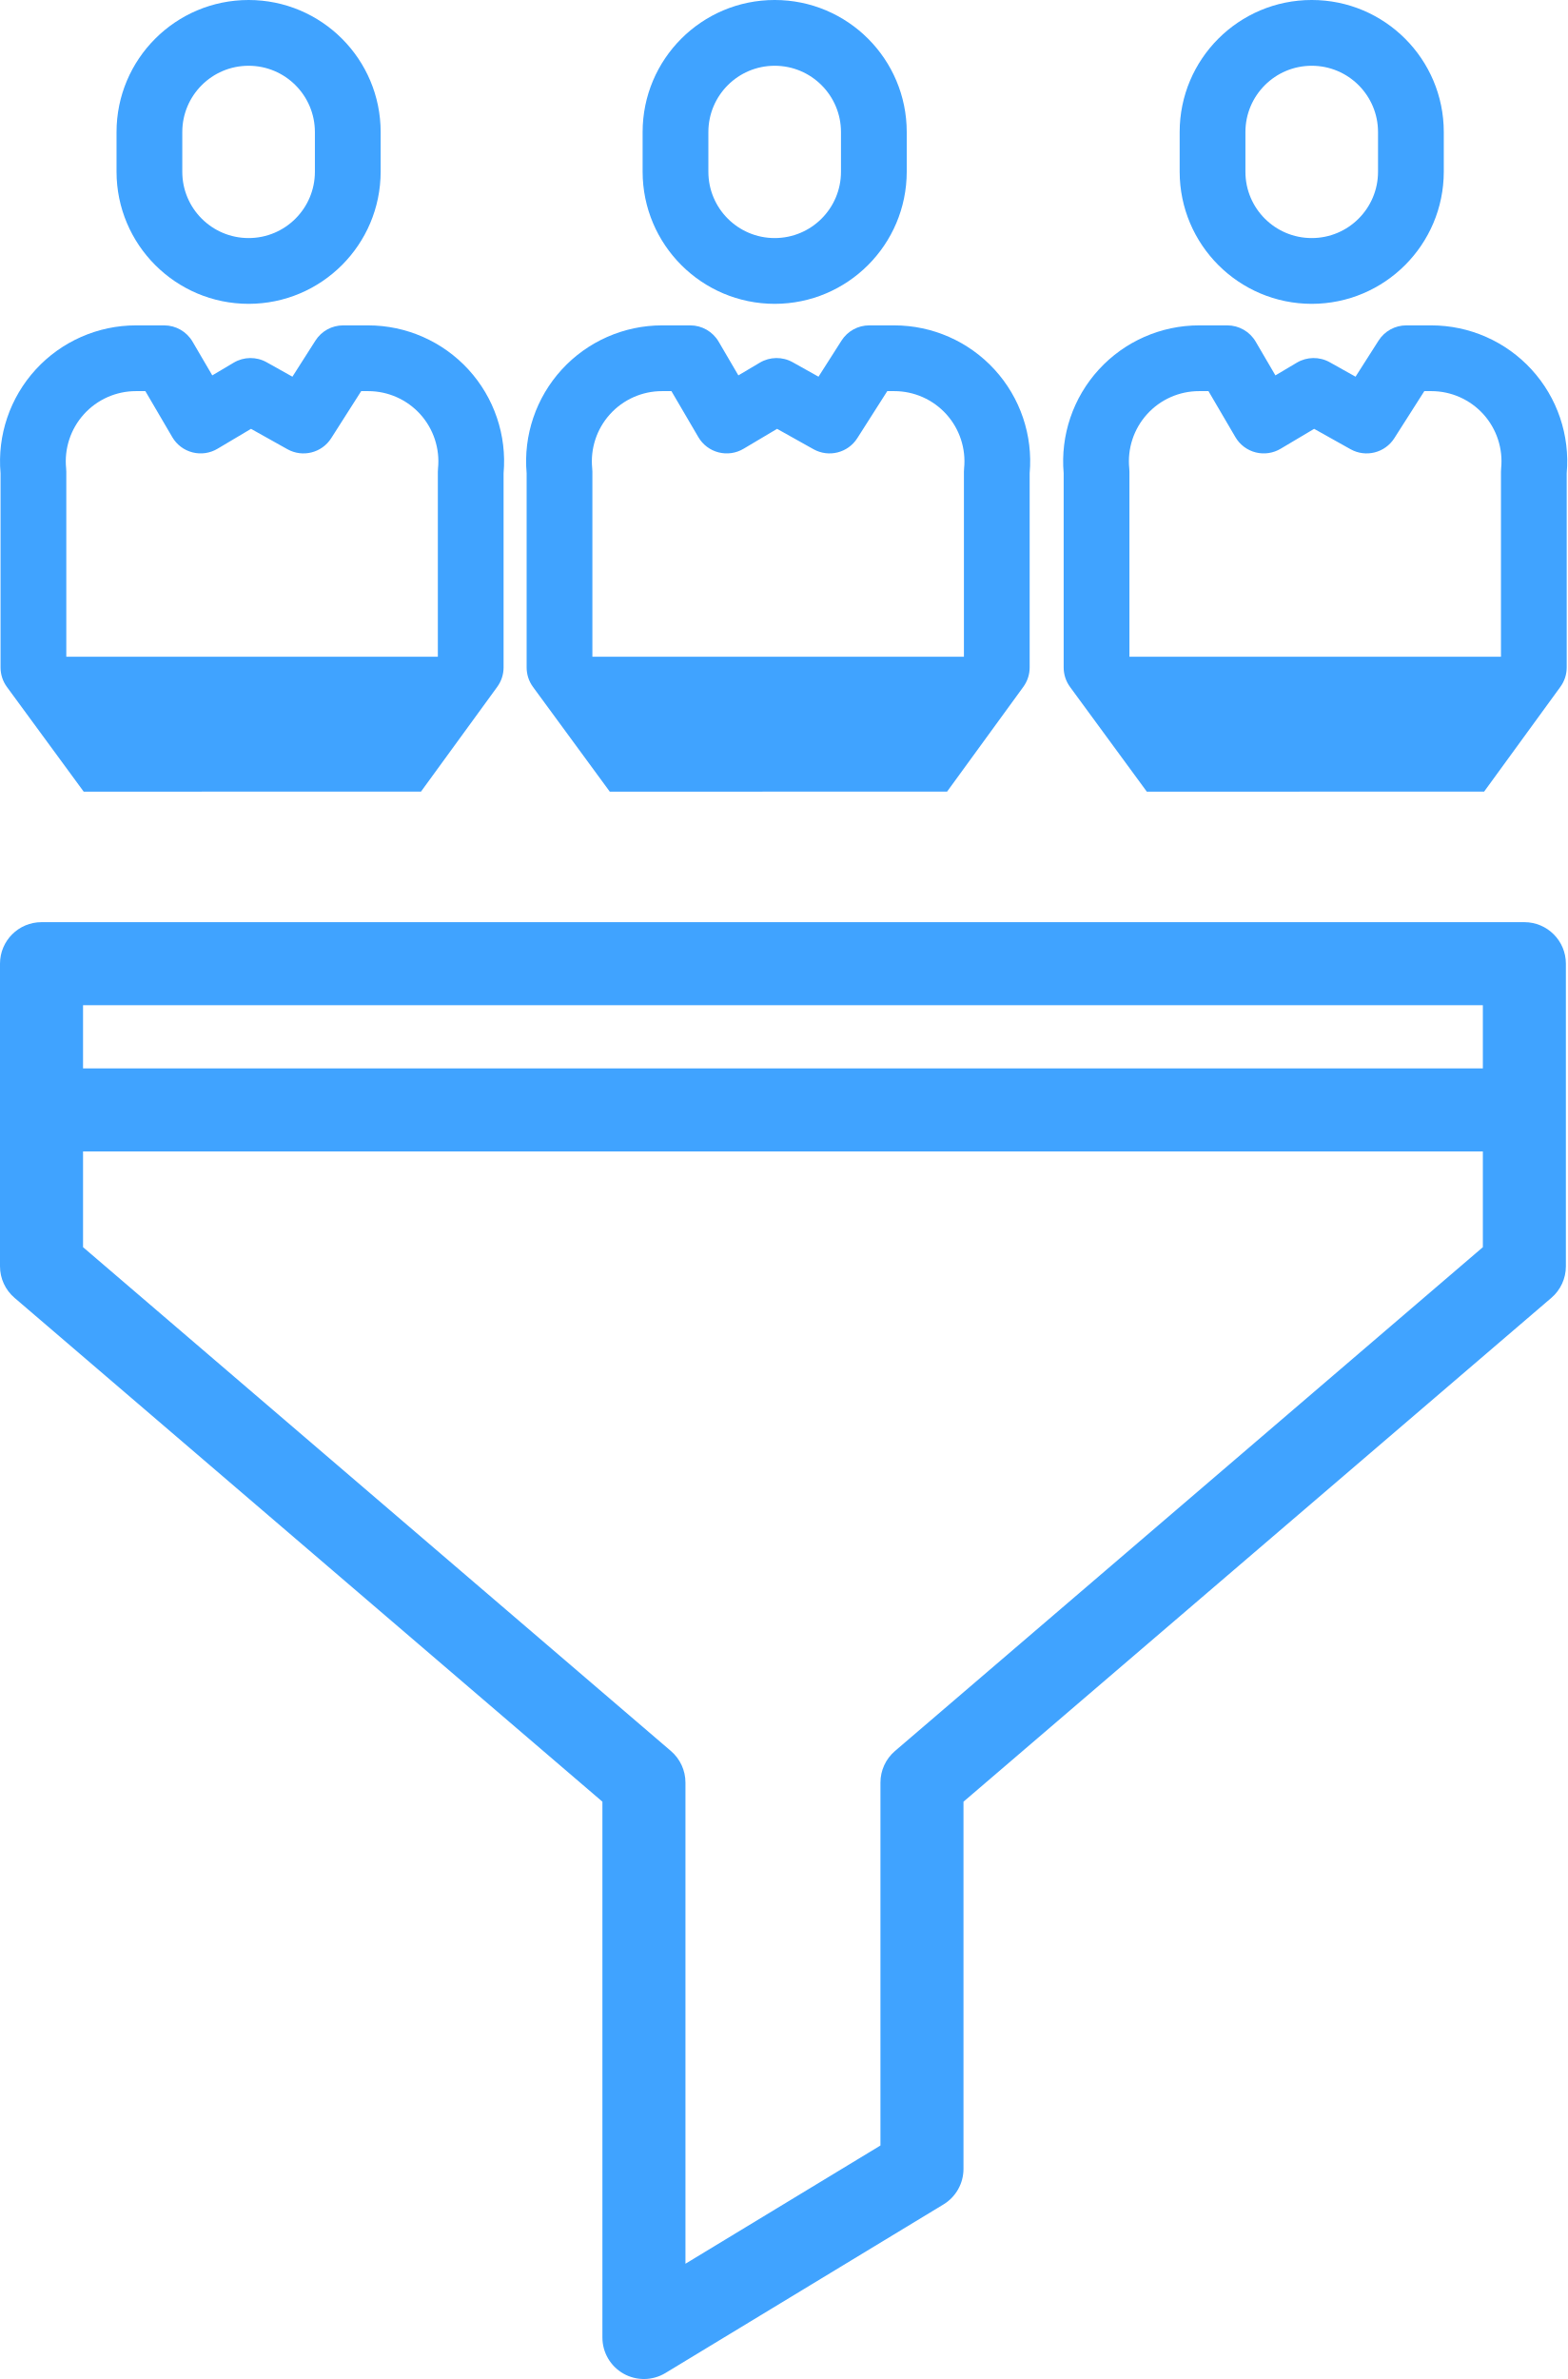
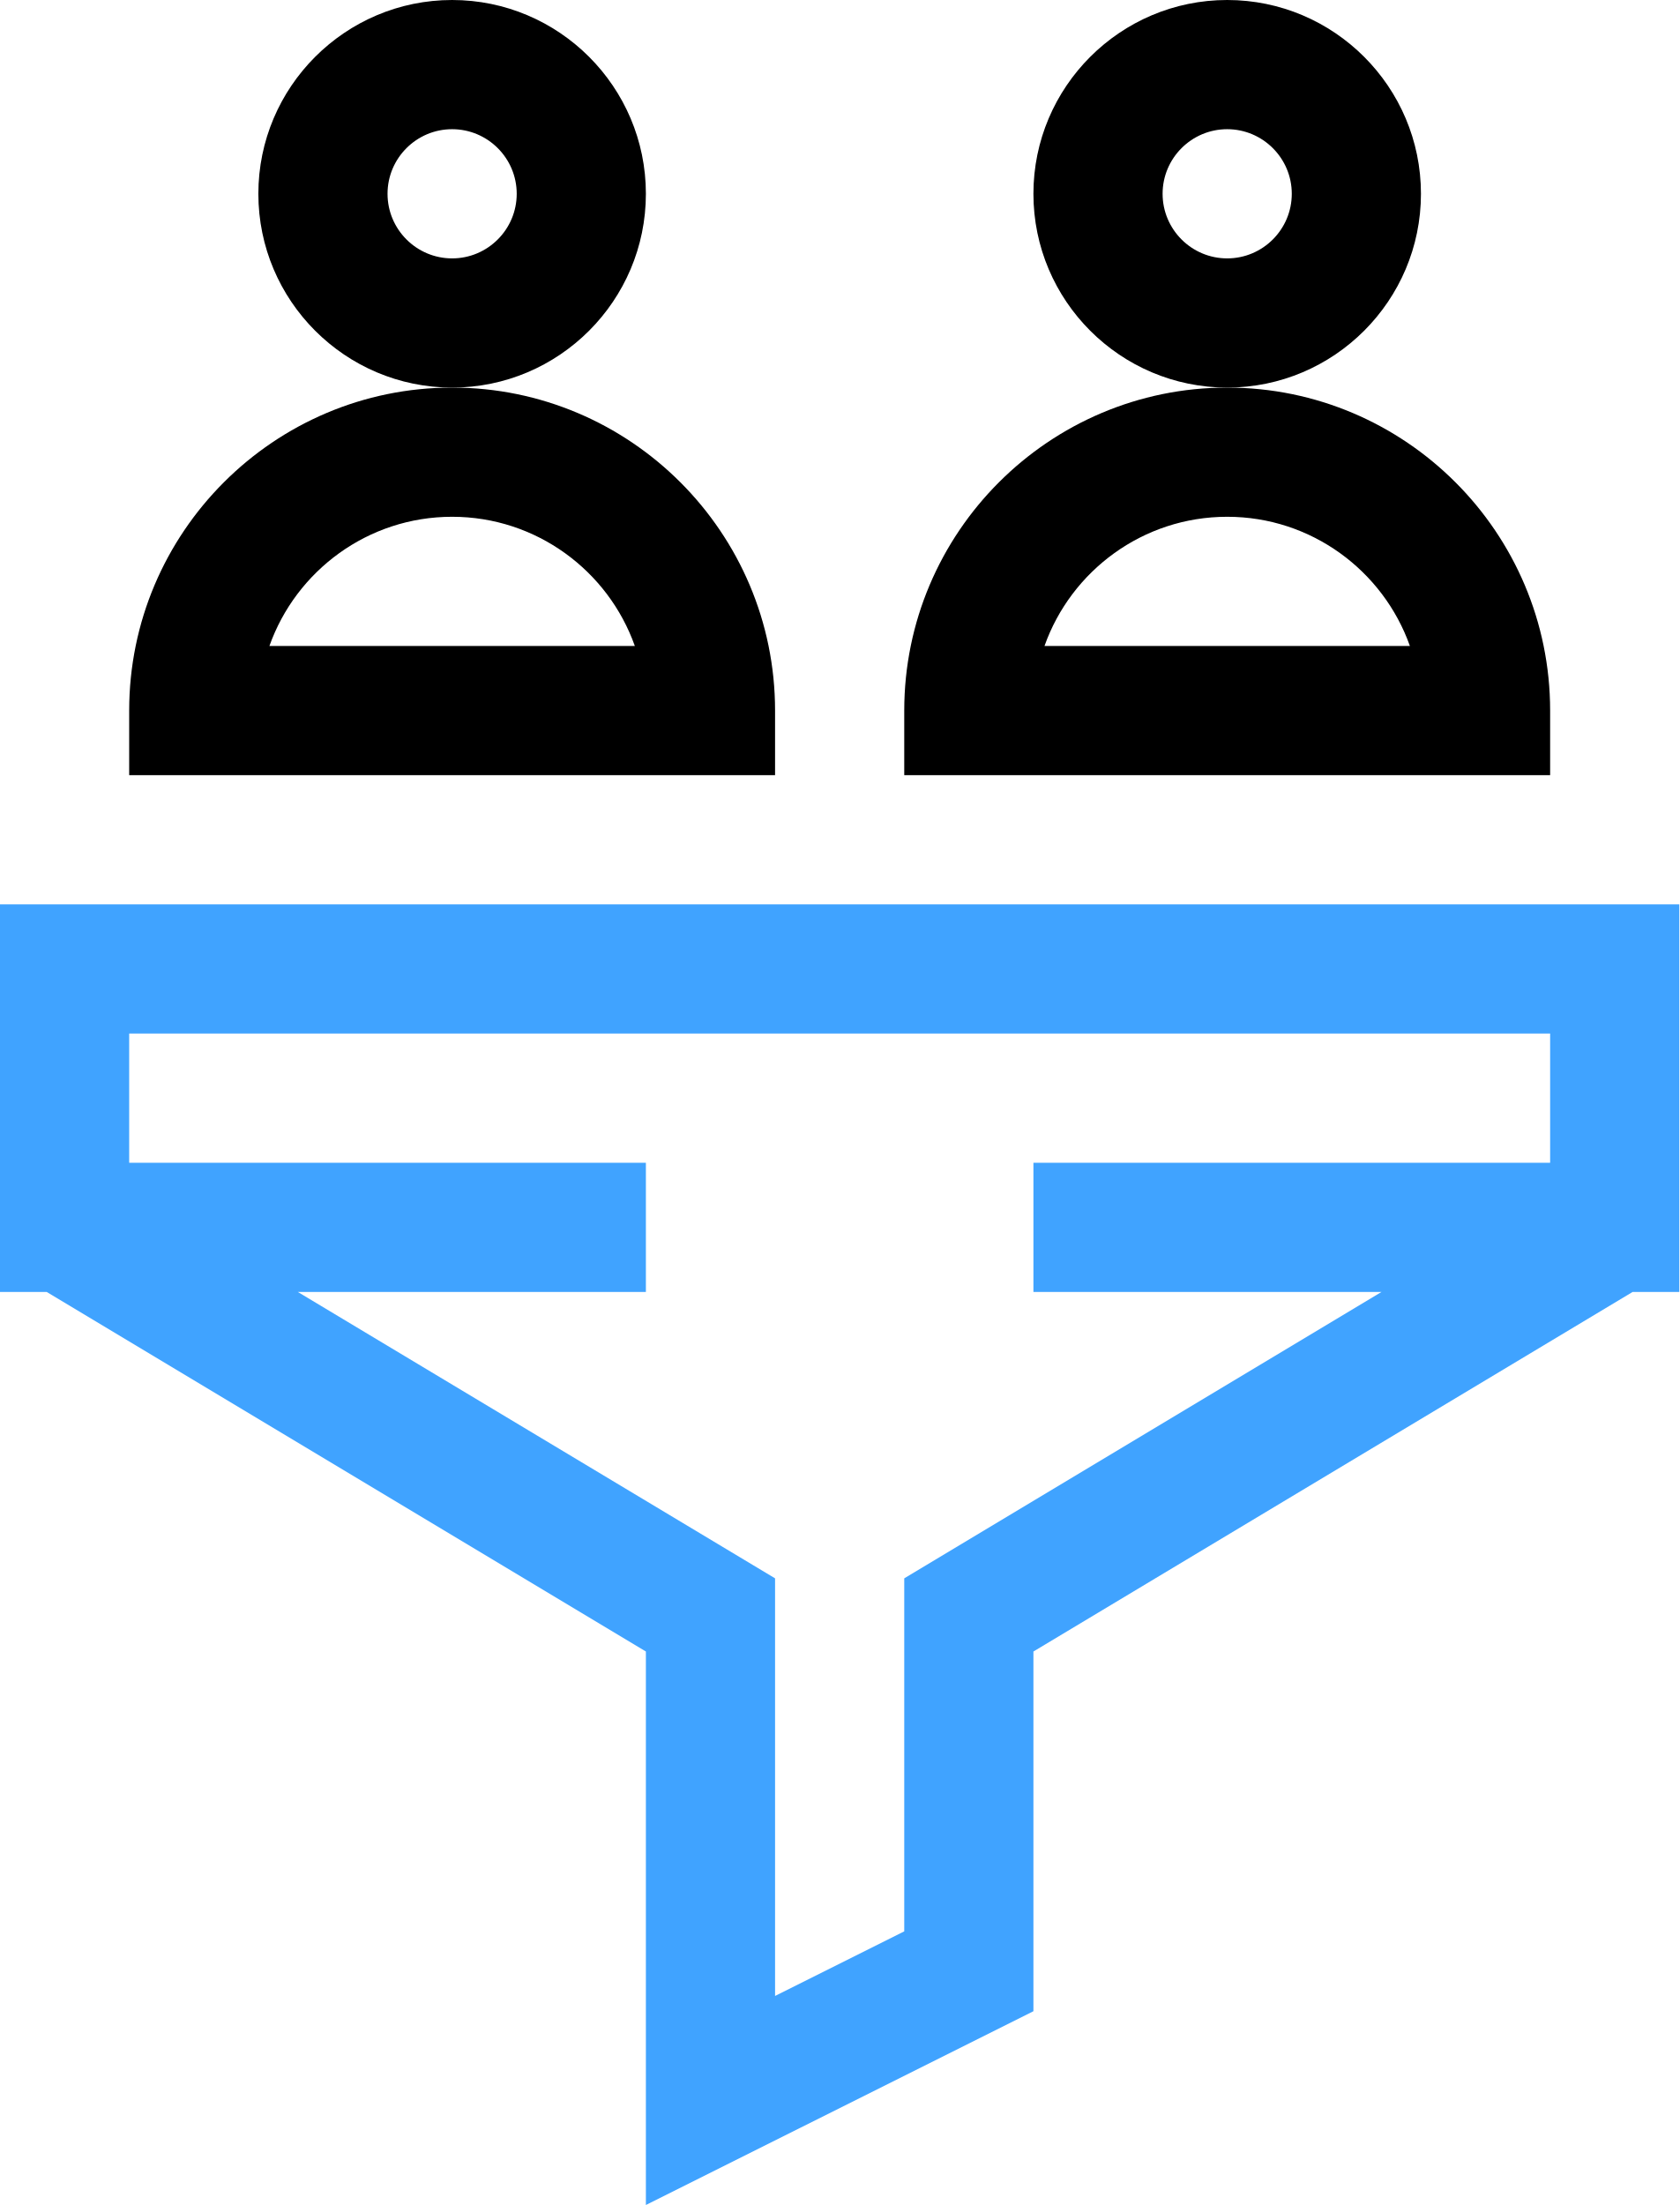
- <svg xmlns="http://www.w3.org/2000/svg" version="1.1" id="Layer_1" x="0px" y="0px" width="264.21px" height="400.999px" viewBox="19.02 71 264.21 400.999" enable-background="new 19.02 71 264.21 400.999" xml:space="preserve">
-   <path fill="#40A3FF" d="M276.004,226.439H26.02c-3.867,0-7,3.133-7,7v51.005c0,2.043,0.891,3.984,2.445,5.313l99.111,84.932v90.312  c-0.004,2.53,1.359,4.858,3.562,6.101c2.203,1.238,4.902,1.195,7.066-0.113l46.872-28.416c2.09-1.266,3.371-3.539,3.371-5.984  v-61.898l99.107-84.928c1.554-1.328,2.448-3.273,2.448-5.316v-51.005C283.003,229.572,279.867,226.439,276.004,226.439z   M269.004,240.438v10.647H33.019v-10.647H269.004z M169.894,366.149c-1.555,1.332-2.445,3.272-2.445,5.315v61.177l-32.873,19.928  v-81.104c0-2.043-0.895-3.983-2.445-5.315l-99.111-84.929v-16.136h235.985v16.136L169.894,366.149z" />
-   <path fill="#40A3FF" d="M60.93,122.216c12.288-0.014,22.247-9.974,22.262-22.265v-6.687C83.192,80.967,73.225,71,60.93,71  c-12.298,0-22.264,9.967-22.264,22.265v6.687C38.68,112.242,48.64,122.202,60.93,122.216z M49.751,93.261  c0-6.17,5.005-11.176,11.179-11.176c6.171,0,11.176,5.006,11.176,11.176v6.69c0,6.174-5.005,11.176-11.176,11.176  c-6.174,0-11.179-5.001-11.179-11.176V93.261z" />
-   <path fill="#40A3FF" d="M89.993,204.43l12.862-17.667c0.689-0.949,1.06-2.09,1.06-3.262v-32.729  c0.566-6.401-1.583-12.745-5.925-17.487c-4.341-4.738-10.472-7.438-16.899-7.441h-4.222c-1.895,0-3.655,0.967-4.672,2.566  l-3.879,6.084l-4.359-2.439c-1.725-0.963-3.836-0.938-5.535,0.072l-3.616,2.147l-3.328-5.687c-0.992-1.696-2.814-2.743-4.781-2.743  h-4.759c-6.427,0-12.561,2.703-16.899,7.441c-4.341,4.742-6.492,11.085-5.929,17.487v32.737c0,1.18,0.375,2.327,1.072,3.28  L33.13,204.44L89.993,204.43z M30.198,181.696v-31.185c0-0.188-0.007-0.372-0.029-0.56c-0.335-3.327,0.75-6.643,2.995-9.126  c2.241-2.482,5.431-3.901,8.78-3.897h1.581l4.542,7.758c0.747,1.281,1.981,2.205,3.417,2.569c1.436,0.365,2.963,0.137,4.229-0.628  l5.625-3.342l6.139,3.436c2.566,1.433,5.803,0.617,7.379-1.858l5.056-7.935h1.184c3.345,0,6.532,1.418,8.775,3.897  c2.241,2.483,3.327,5.799,2.992,9.13c-0.021,0.184-0.029,0.372-0.029,0.556v31.185H30.198z" />
-   <path fill="#40A3FF" d="M149.619,122.216c12.288-0.014,22.247-9.974,22.262-22.265v-6.687c0-12.298-9.967-22.265-22.262-22.265  c-12.298,0-22.264,9.967-22.264,22.265v6.687C127.369,112.242,137.329,122.202,149.619,122.216z M138.44,93.261  c0-6.17,5.005-11.176,11.179-11.176c6.171,0,11.176,5.006,11.176,11.176v6.69c0,6.174-5.005,11.176-11.176,11.176  c-6.174,0-11.179-5.001-11.179-11.176V93.261z" />
-   <path fill="#40A3FF" d="M178.683,204.43l12.861-17.667c0.689-0.949,1.06-2.09,1.06-3.262v-32.729  c0.567-6.401-1.583-12.745-5.925-17.487c-4.341-4.738-10.472-7.438-16.899-7.441h-4.222c-1.895,0-3.655,0.967-4.672,2.566  l-3.879,6.084l-4.359-2.439c-1.725-0.963-3.836-0.938-5.535,0.072l-3.616,2.147l-3.327-5.687c-0.993-1.696-2.815-2.743-4.782-2.743  h-4.759c-6.427,0-12.561,2.703-16.899,7.441c-4.341,4.742-6.492,11.085-5.929,17.487v32.737c0,1.18,0.375,2.327,1.072,3.28  l12.948,17.653L178.683,204.43z M118.886,181.696v-31.185c0-0.188-0.007-0.372-0.029-0.56c-0.336-3.327,0.75-6.643,2.994-9.126  c2.241-2.482,5.431-3.901,8.78-3.897h1.581l4.542,7.758c0.747,1.281,1.981,2.205,3.417,2.569c1.437,0.365,2.963,0.137,4.229-0.628  l5.625-3.342l6.139,3.436c2.566,1.433,5.803,0.617,7.379-1.858l5.056-7.935h1.184c3.345,0,6.532,1.418,8.775,3.897  c2.241,2.483,3.328,5.799,2.992,9.13c-0.021,0.184-0.029,0.372-0.029,0.556v31.185H118.886z" />
-   <path fill="#40A3FF" d="M240.156,122.216c12.287-0.014,22.247-9.974,22.262-22.265v-6.687c0-12.298-9.967-22.265-22.262-22.265  c-12.298,0-22.265,9.967-22.265,22.265v6.687C217.906,112.242,227.865,122.202,240.156,122.216z M228.977,93.261  c0-6.17,5.005-11.176,11.179-11.176c6.171,0,11.176,5.006,11.176,11.176v6.69c0,6.174-5.005,11.176-11.176,11.176  c-6.174,0-11.179-5.001-11.179-11.176V93.261z" />
-   <path fill="#40A3FF" d="M269.219,204.43l12.862-17.667c0.689-0.949,1.06-2.09,1.06-3.262v-32.729  c0.566-6.401-1.583-12.745-5.925-17.487c-4.341-4.738-10.472-7.438-16.898-7.441h-4.223c-1.895,0-3.654,0.967-4.672,2.566  l-3.88,6.084l-4.359-2.439c-1.725-0.963-3.836-0.938-5.535,0.072l-3.616,2.147l-3.327-5.687c-0.993-1.696-2.815-2.743-4.782-2.743  h-4.759c-6.427,0-12.562,2.703-16.899,7.441c-4.341,4.742-6.492,11.085-5.929,17.487v32.737c0,1.18,0.375,2.327,1.071,3.28  l12.948,17.653L269.219,204.43z M209.423,181.696v-31.185c0-0.188-0.007-0.372-0.029-0.56c-0.336-3.327,0.75-6.643,2.994-9.126  c2.241-2.482,5.431-3.901,8.78-3.897h1.581l4.542,7.758c0.747,1.281,1.981,2.205,3.417,2.569c1.437,0.365,2.963,0.137,4.229-0.628  l5.625-3.342l6.139,3.436c2.565,1.433,5.803,0.617,7.379-1.858l5.056-7.935h1.184c3.346,0,6.532,1.418,8.776,3.897  c2.241,2.483,3.327,5.799,2.991,9.13c-0.021,0.184-0.028,0.372-0.028,0.556v31.185H209.423z" />
+ <svg xmlns="http://www.w3.org/2000/svg" version="1.1" id="Layer_1" x="0px" y="0px" width="389.984px" height="512px" viewBox="367.027 -60.001 389.984 512" enable-background="new 367.027 -60.001 389.984 512" xml:space="preserve">
+   <g>
+     <path fill="#40A3FF" d="M367.027,149.99v89.998h10.845l139.149,83.488V452l89.996-44.998v-83.525l139.149-83.488h10.845   c0-10.813,0-81.253,0-89.998H367.027z M607.017,209.988v30h80.842l-110.84,66.504v81.969l-29.999,14.998v-96.967l-110.841-66.504   h80.842v-30H397.026v-29.999h329.986v29.999H607.017z" />
+     <path d="M517.021-15.003c0-24.812-20.187-44.998-44.998-44.998s-44.998,20.186-44.998,44.998s20.187,44.998,44.998,44.998   S517.021,9.809,517.021-15.003z M472.023-0.003c-8.271,0-14.999-6.729-14.999-15s6.729-14.999,14.999-14.999   s14.999,6.729,14.999,14.999S480.293-0.003,472.023-0.003z" />
+     <path d="M547.02,104.992c0-41.353-33.644-74.997-74.997-74.997s-74.997,33.644-74.997,74.997v15H547.02V104.992z M429.595,89.993   c6.191-17.46,22.873-29.999,42.429-29.999s36.237,12.539,42.429,29.999H429.595z" />
+     <path d="M697.013-15.003c0-24.812-20.186-44.998-44.998-44.998c-24.812,0-44.998,20.186-44.998,44.998s20.187,44.998,44.998,44.998   C676.828,29.995,697.013,9.809,697.013-15.003z M652.015-0.003c-8.271,0-14.999-6.729-14.999-15s6.729-14.999,14.999-14.999   s15,6.729,15,14.999S660.287-0.003,652.015-0.003z" />
+     <path d="M727.012,104.992c0-41.353-33.644-74.997-74.997-74.997c-41.353,0-74.996,33.644-74.996,74.997v15h149.993V104.992z    M609.588,89.993c6.189-17.46,22.872-29.999,42.428-29.999c19.557,0,36.237,12.539,42.429,29.999H609.588z" />
+   </g>
</svg>
